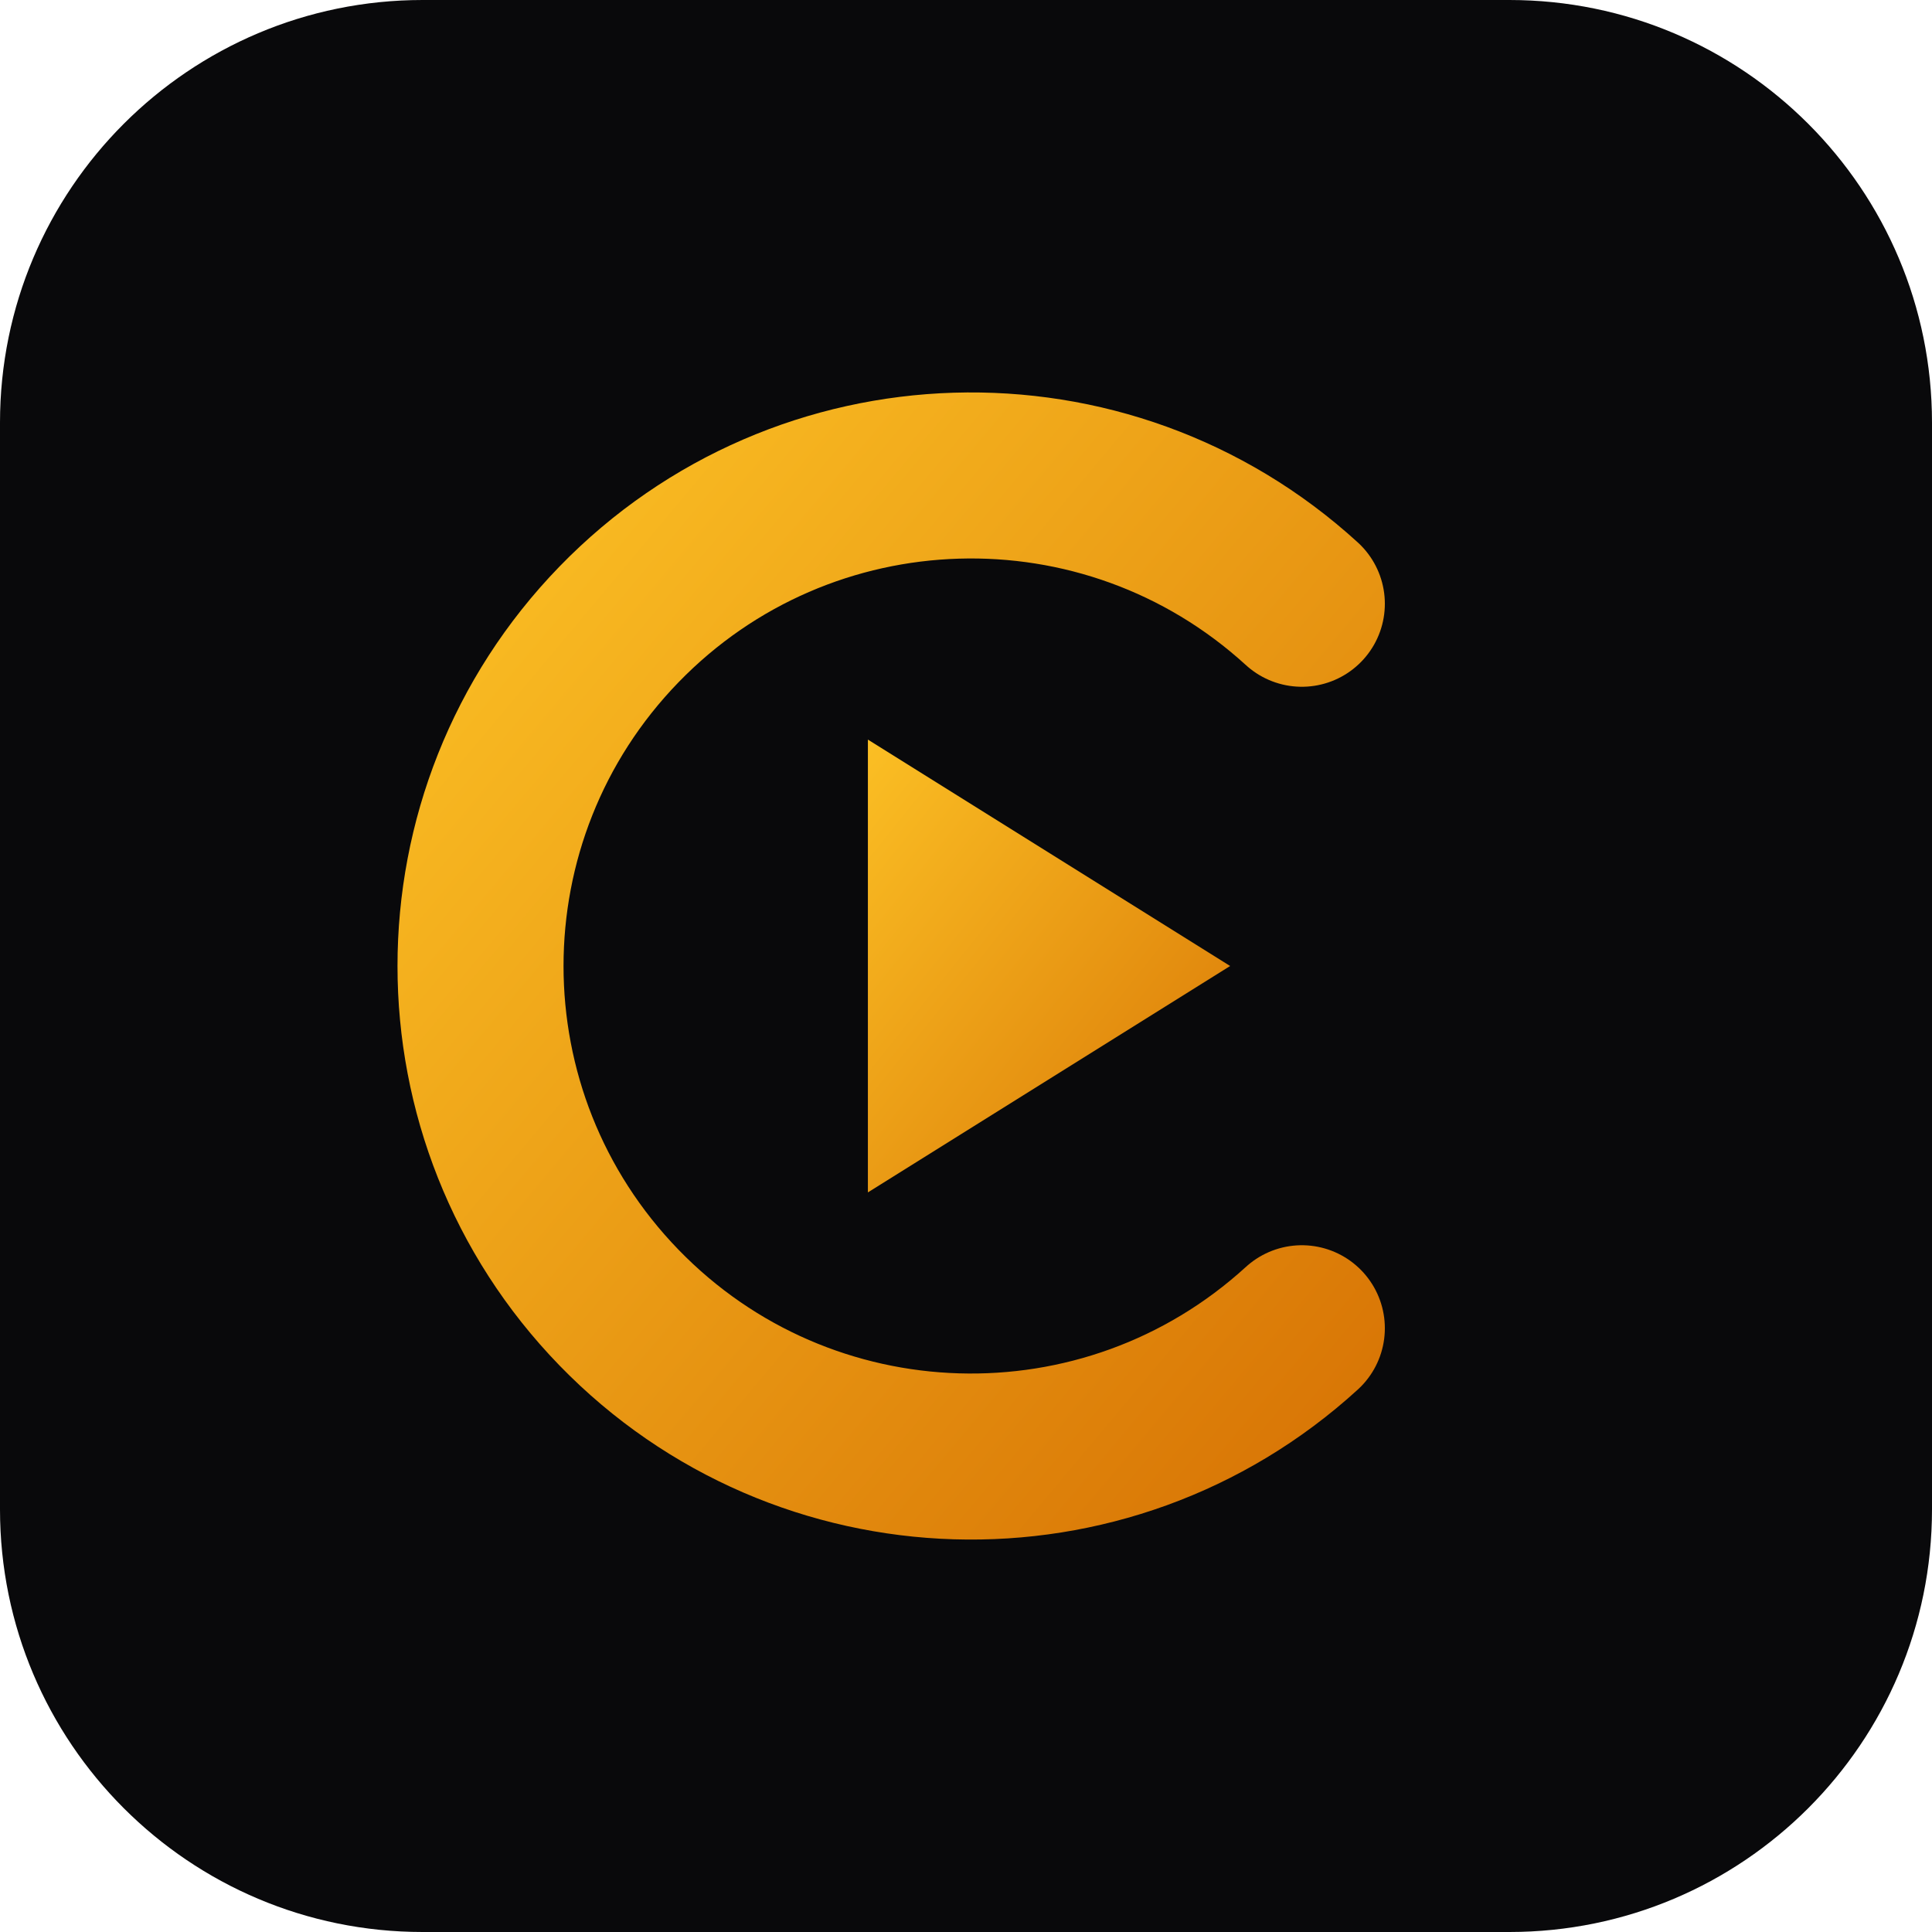
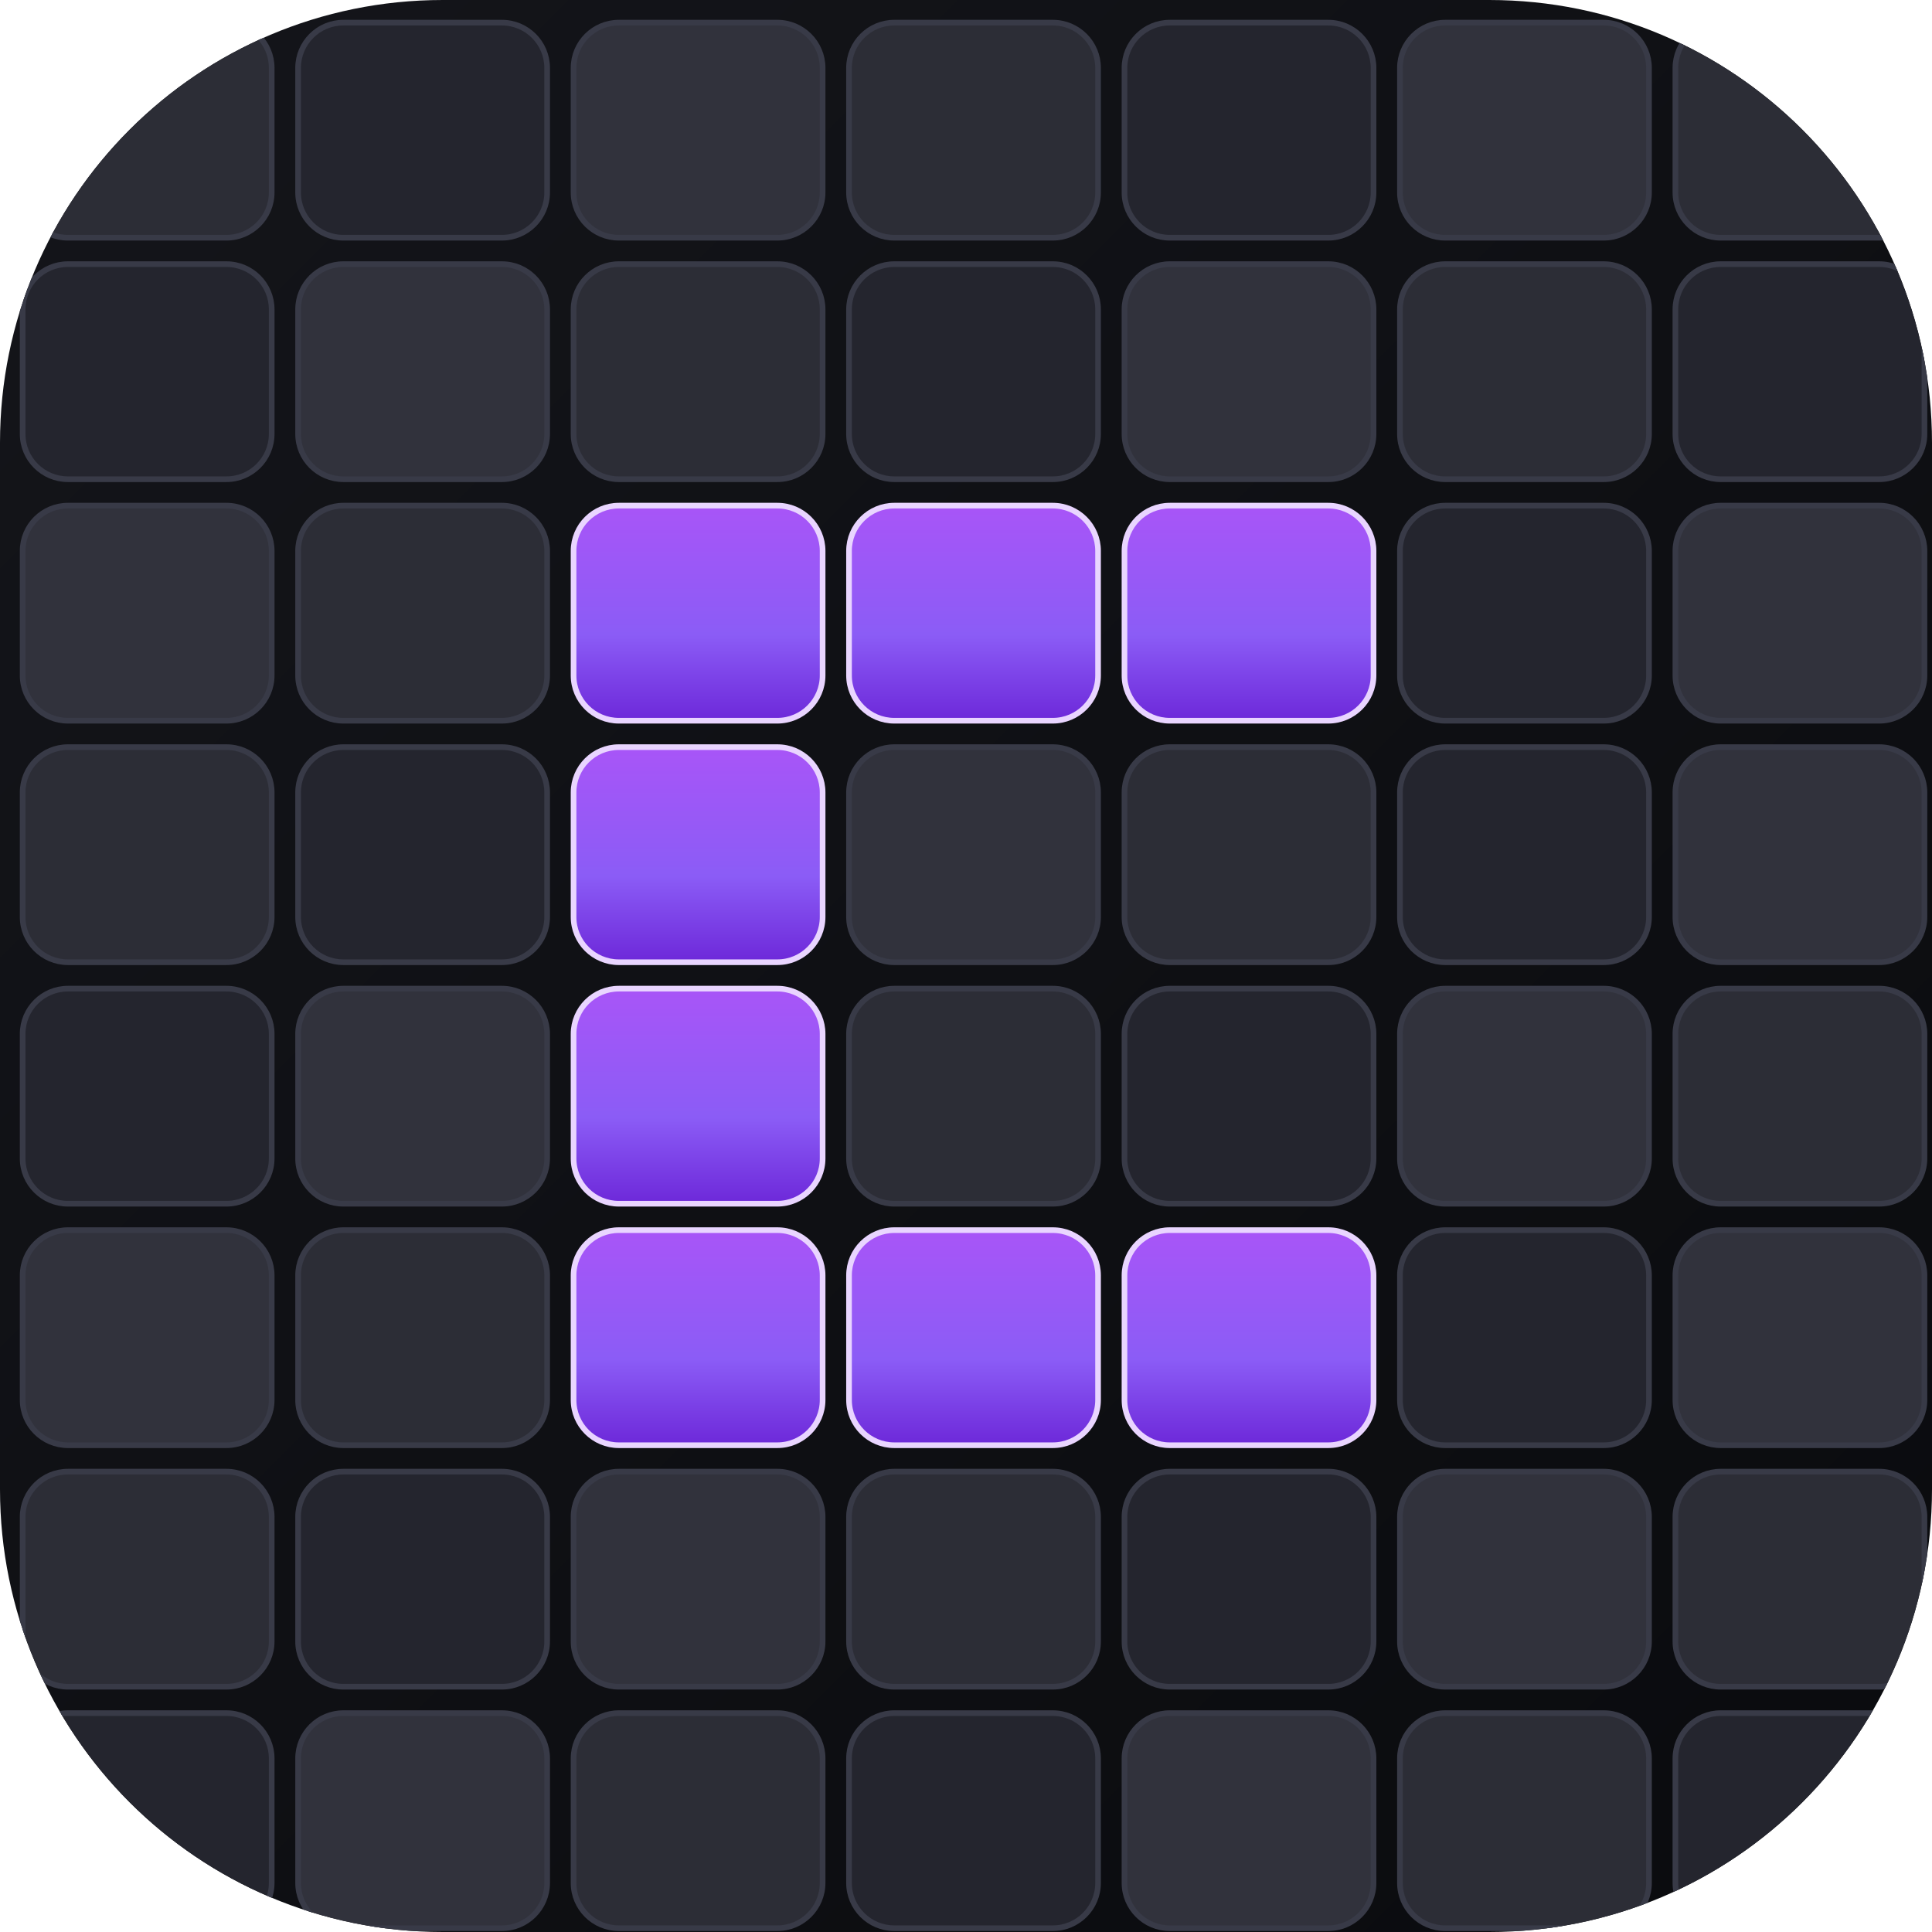
<svg xmlns="http://www.w3.org/2000/svg" viewBox="0 0 192 192" fill="none">
  <defs>
-     <linearGradient id="pwa192Grad" x1="0%" y1="0%" x2="100%" y2="100%">
-       <stop offset="0%" stop-color="#fbbf24" />
-       <stop offset="100%" stop-color="#d97706" />
+     <linearGradient id="pwa192Bg" x1="0%" y1="0%" x2="100%" y2="100%">
+       <stop offset="0%" stop-color="#14151a" />
+       <stop offset="100%" stop-color="#0a0b0e" />
+     </linearGradient>
+     <clipPath id="pwa192Clip">
+       <rect width="192" height="192" rx="44" />
+     </clipPath>
+     <linearGradient id="pwa192Violet" x1="0%" y1="0%" x2="0%" y2="100%">
+       <stop offset="0%" stop-color="#A855F7" />
+       <stop offset="60%" stop-color="#8B5CF6" />
+       <stop offset="100%" stop-color="#6D28D9" />
    </linearGradient>
  </defs>
-   <rect width="192" height="192" rx="42" fill="#09090b" />
-   <g transform="scale(0.375)">
-     <path d="M 345 160 A 130 130 0 1 0 345 352" fill="none" stroke="url(#pwa192Grad)" stroke-width="44" stroke-linecap="round" />
-     <path d="M 230 196 L 326 256 L 230 316 Z" fill="url(#pwa192Grad)" />
+   <rect width="192" height="192" rx="44" fill="url(#pwa192Bg)" />
+   <g clip-path="url(#pwa192Clip)">
+     <g transform="scale(0.375)">
+       <rect x="6" y="6" width="66" height="57" rx="12" fill="#2c2d36" stroke="#383a47" stroke-width="1.5" />
+       <rect x="79" y="6" width="66" height="57" rx="12" fill="#24252e" stroke="#383a47" stroke-width="1.5" />
+       <rect x="152" y="6" width="66" height="57" rx="12" fill="#31323c" stroke="#383a47" stroke-width="1.5" />
+       <rect x="225" y="6" width="66" height="57" rx="12" fill="#2c2d36" stroke="#383a47" stroke-width="1.5" />
+       <rect x="298" y="6" width="66" height="57" rx="12" fill="#24252e" stroke="#383a47" stroke-width="1.5" />
+       <rect x="371" y="6" width="66" height="57" rx="12" fill="#31323c" stroke="#383a47" stroke-width="1.5" />
+       <rect x="444" y="6" width="66" height="57" rx="12" fill="#2c2d36" stroke="#383a47" stroke-width="1.5" />
+       <rect x="6" y="70" width="66" height="57" rx="12" fill="#24252e" stroke="#383a47" stroke-width="1.5" />
+       <rect x="79" y="70" width="66" height="57" rx="12" fill="#31323c" stroke="#383a47" stroke-width="1.5" />
+       <rect x="152" y="70" width="66" height="57" rx="12" fill="#2c2d36" stroke="#383a47" stroke-width="1.5" />
+       <rect x="225" y="70" width="66" height="57" rx="12" fill="#24252e" stroke="#383a47" stroke-width="1.5" />
+       <rect x="298" y="70" width="66" height="57" rx="12" fill="#31323c" stroke="#383a47" stroke-width="1.5" />
+       <rect x="371" y="70" width="66" height="57" rx="12" fill="#2c2d36" stroke="#383a47" stroke-width="1.5" />
+       <rect x="444" y="70" width="66" height="57" rx="12" fill="#24252e" stroke="#383a47" stroke-width="1.5" />
+       <rect x="6" y="134" width="66" height="57" rx="12" fill="#31323c" stroke="#383a47" stroke-width="1.5" />
+       <rect x="79" y="134" width="66" height="57" rx="12" fill="#2c2d36" stroke="#383a47" stroke-width="1.5" />
+       <rect x="371" y="134" width="66" height="57" rx="12" fill="#24252e" stroke="#383a47" stroke-width="1.5" />
+       <rect x="444" y="134" width="66" height="57" rx="12" fill="#31323c" stroke="#383a47" stroke-width="1.5" />
+       <rect x="6" y="198" width="66" height="57" rx="12" fill="#2c2d36" stroke="#383a47" stroke-width="1.5" />
+       <rect x="79" y="198" width="66" height="57" rx="12" fill="#24252e" stroke="#383a47" stroke-width="1.5" />
+       <rect x="225" y="198" width="66" height="57" rx="12" fill="#31323c" stroke="#383a47" stroke-width="1.5" />
+       <rect x="298" y="198" width="66" height="57" rx="12" fill="#2c2d36" stroke="#383a47" stroke-width="1.5" />
+       <rect x="371" y="198" width="66" height="57" rx="12" fill="#24252e" stroke="#383a47" stroke-width="1.5" />
+       <rect x="444" y="198" width="66" height="57" rx="12" fill="#31323c" stroke="#383a47" stroke-width="1.5" />
+       <rect x="6" y="262" width="66" height="57" rx="12" fill="#24252e" stroke="#383a47" stroke-width="1.5" />
+       <rect x="79" y="262" width="66" height="57" rx="12" fill="#31323c" stroke="#383a47" stroke-width="1.5" />
+       <rect x="225" y="262" width="66" height="57" rx="12" fill="#2c2d36" stroke="#383a47" stroke-width="1.5" />
+       <rect x="298" y="262" width="66" height="57" rx="12" fill="#24252e" stroke="#383a47" stroke-width="1.5" />
+       <rect x="371" y="262" width="66" height="57" rx="12" fill="#31323c" stroke="#383a47" stroke-width="1.5" />
+       <rect x="444" y="262" width="66" height="57" rx="12" fill="#2c2d36" stroke="#383a47" stroke-width="1.5" />
+       <rect x="6" y="326" width="66" height="57" rx="12" fill="#31323c" stroke="#383a47" stroke-width="1.5" />
+       <rect x="79" y="326" width="66" height="57" rx="12" fill="#2c2d36" stroke="#383a47" stroke-width="1.5" />
+       <rect x="371" y="326" width="66" height="57" rx="12" fill="#24252e" stroke="#383a47" stroke-width="1.5" />
+       <rect x="444" y="326" width="66" height="57" rx="12" fill="#31323c" stroke="#383a47" stroke-width="1.5" />
+       <rect x="6" y="390" width="66" height="57" rx="12" fill="#2c2d36" stroke="#383a47" stroke-width="1.5" />
+       <rect x="79" y="390" width="66" height="57" rx="12" fill="#24252e" stroke="#383a47" stroke-width="1.5" />
+       <rect x="152" y="390" width="66" height="57" rx="12" fill="#31323c" stroke="#383a47" stroke-width="1.5" />
+       <rect x="225" y="390" width="66" height="57" rx="12" fill="#2c2d36" stroke="#383a47" stroke-width="1.5" />
+       <rect x="298" y="390" width="66" height="57" rx="12" fill="#24252e" stroke="#383a47" stroke-width="1.5" />
+       <rect x="371" y="390" width="66" height="57" rx="12" fill="#31323c" stroke="#383a47" stroke-width="1.5" />
+       <rect x="444" y="390" width="66" height="57" rx="12" fill="#2c2d36" stroke="#383a47" stroke-width="1.5" />
+       <rect x="6" y="454" width="66" height="57" rx="12" fill="#24252e" stroke="#383a47" stroke-width="1.5" />
+       <rect x="79" y="454" width="66" height="57" rx="12" fill="#31323c" stroke="#383a47" stroke-width="1.5" />
+       <rect x="152" y="454" width="66" height="57" rx="12" fill="#2c2d36" stroke="#383a47" stroke-width="1.5" />
+       <rect x="225" y="454" width="66" height="57" rx="12" fill="#24252e" stroke="#383a47" stroke-width="1.5" />
+       <rect x="298" y="454" width="66" height="57" rx="12" fill="#31323c" stroke="#383a47" stroke-width="1.5" />
+       <rect x="371" y="454" width="66" height="57" rx="12" fill="#2c2d36" stroke="#383a47" stroke-width="1.5" />
+       <rect x="444" y="454" width="66" height="57" rx="12" fill="#24252e" stroke="#383a47" stroke-width="1.5" />
+       <rect x="152" y="134" width="66" height="57" rx="12" fill="url(#pwa192Violet)" stroke="#E9D5FF" stroke-width="1.5" />
+       <rect x="225" y="134" width="66" height="57" rx="12" fill="url(#pwa192Violet)" stroke="#E9D5FF" stroke-width="1.5" />
+       <rect x="298" y="134" width="66" height="57" rx="12" fill="url(#pwa192Violet)" stroke="#E9D5FF" stroke-width="1.5" />
+       <rect x="152" y="198" width="66" height="57" rx="12" fill="url(#pwa192Violet)" stroke="#E9D5FF" stroke-width="1.5" />
+       <rect x="152" y="262" width="66" height="57" rx="12" fill="url(#pwa192Violet)" stroke="#E9D5FF" stroke-width="1.5" />
+       <rect x="152" y="326" width="66" height="57" rx="12" fill="url(#pwa192Violet)" stroke="#E9D5FF" stroke-width="1.5" />
+       <rect x="225" y="326" width="66" height="57" rx="12" fill="url(#pwa192Violet)" stroke="#E9D5FF" stroke-width="1.5" />
+       <rect x="298" y="326" width="66" height="57" rx="12" fill="url(#pwa192Violet)" stroke="#E9D5FF" stroke-width="1.5" />
+     </g>
  </g>
</svg>
